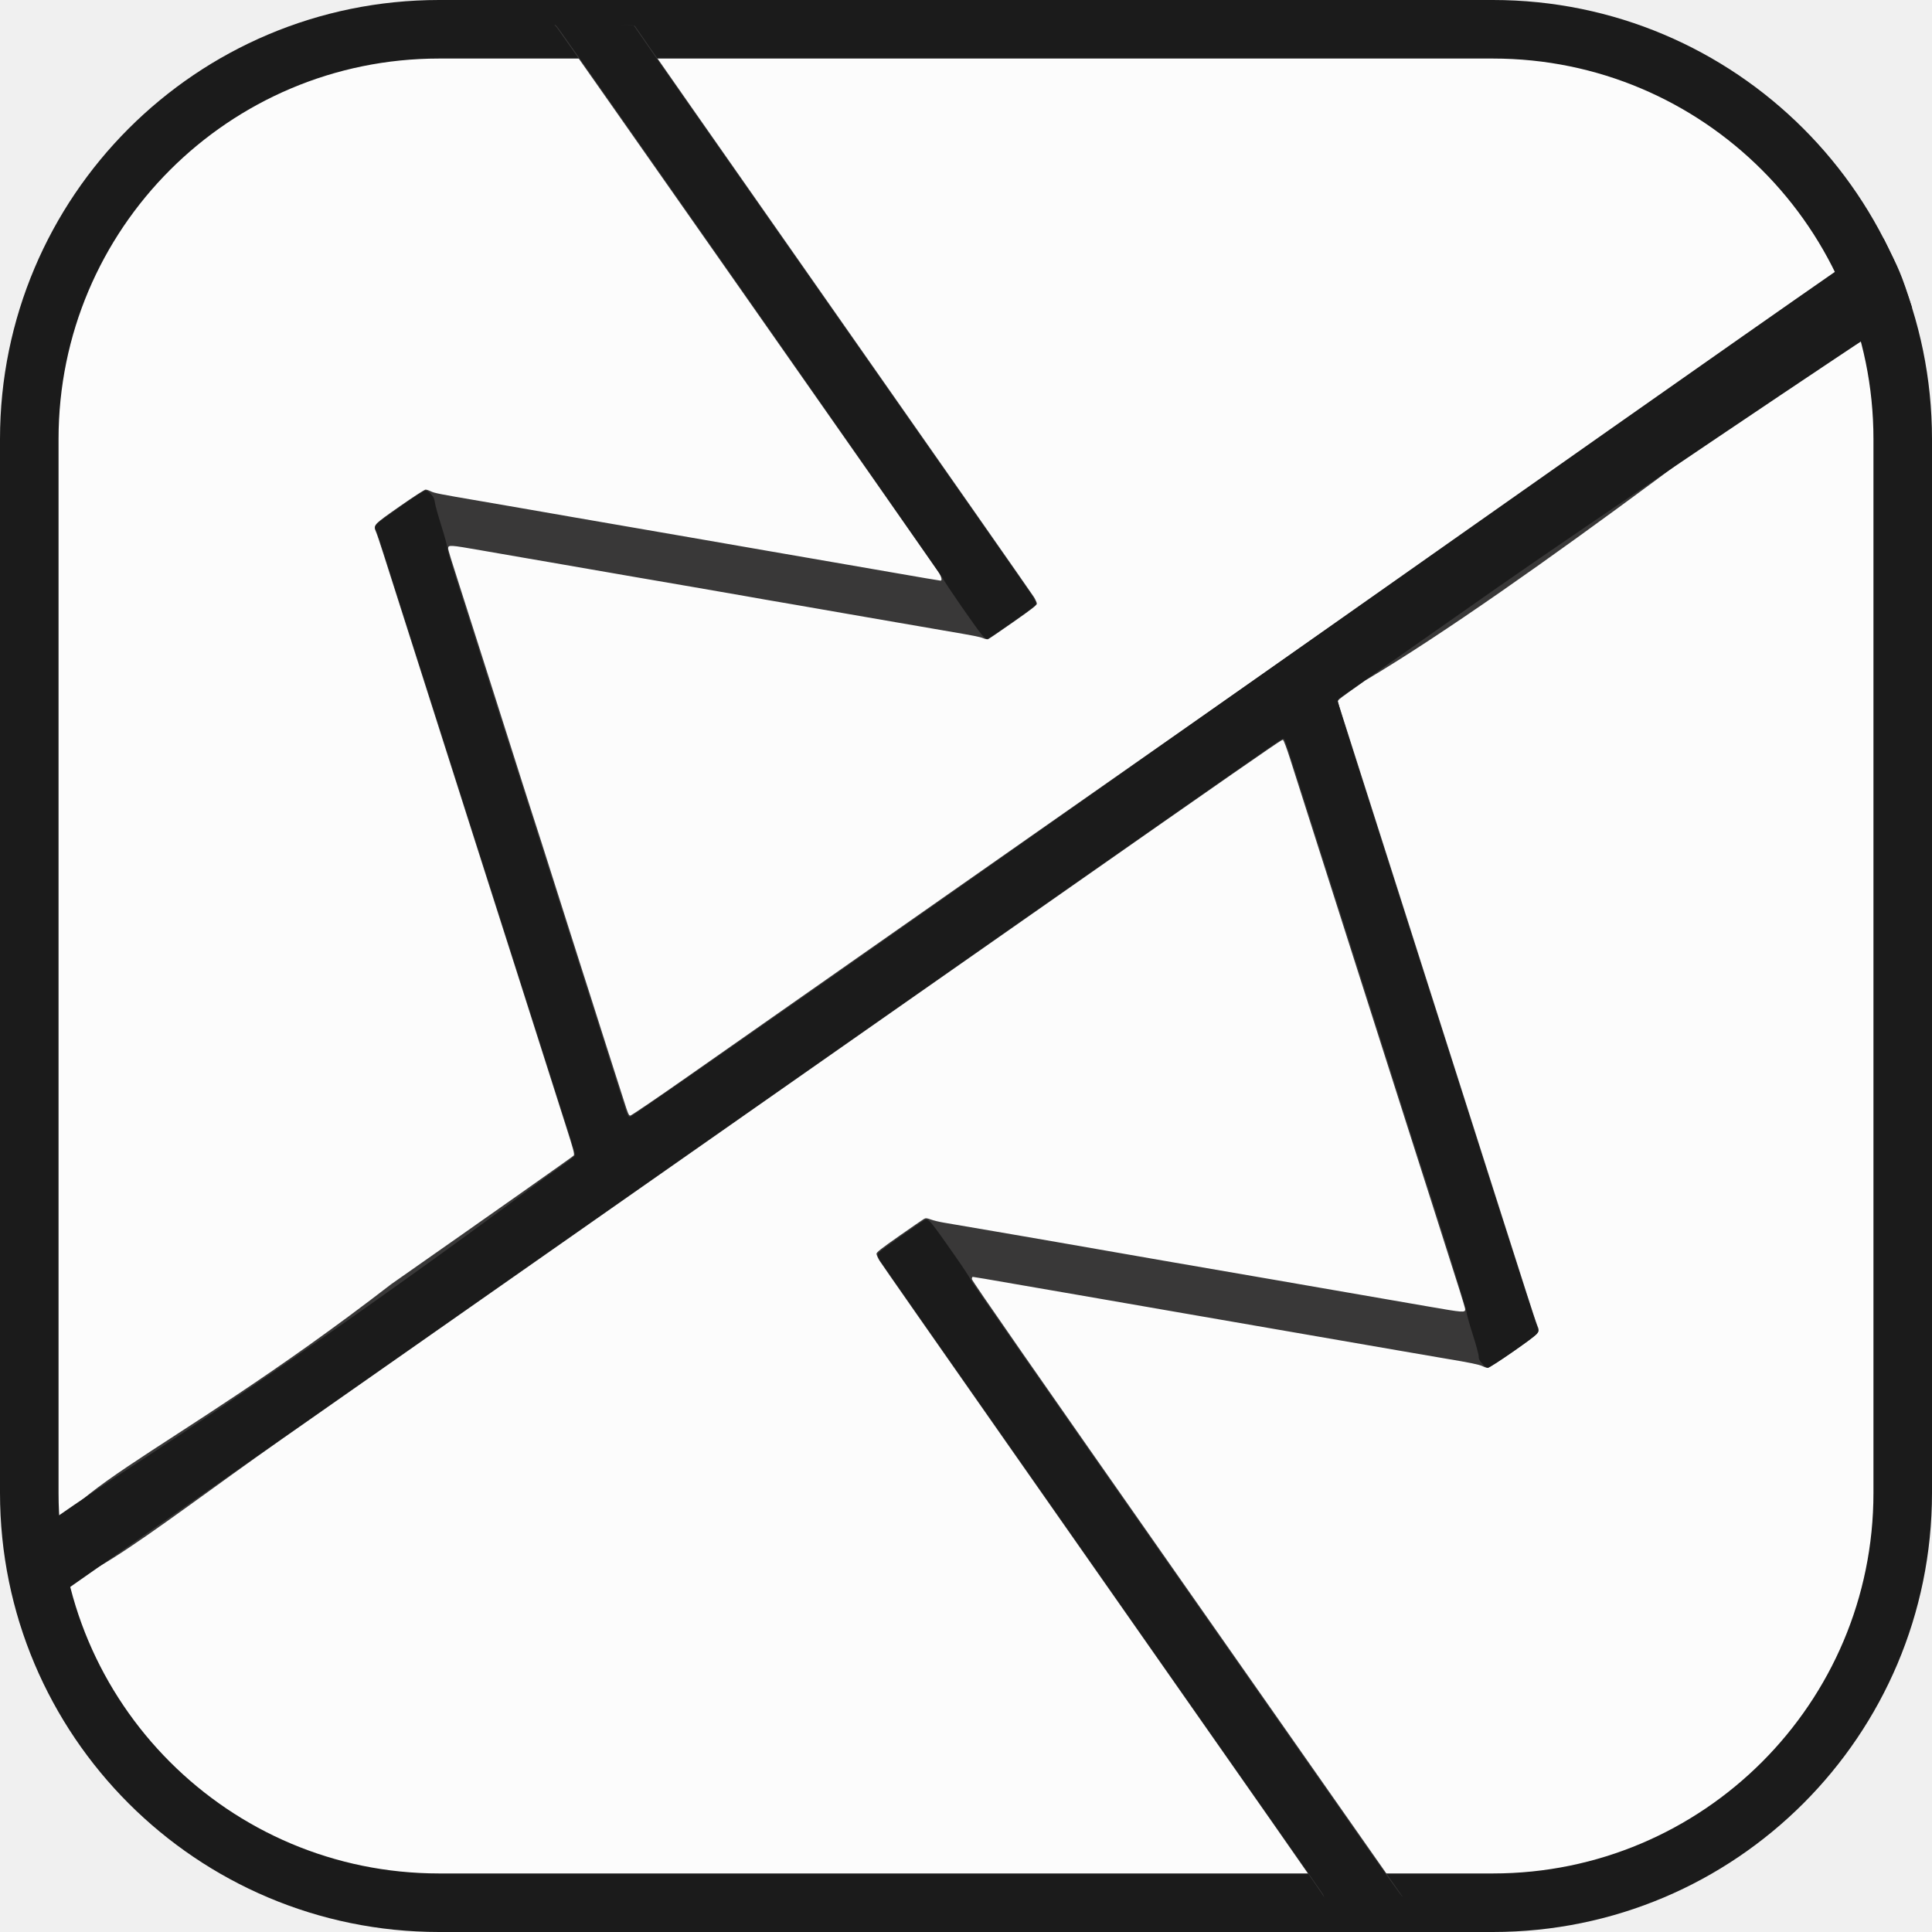
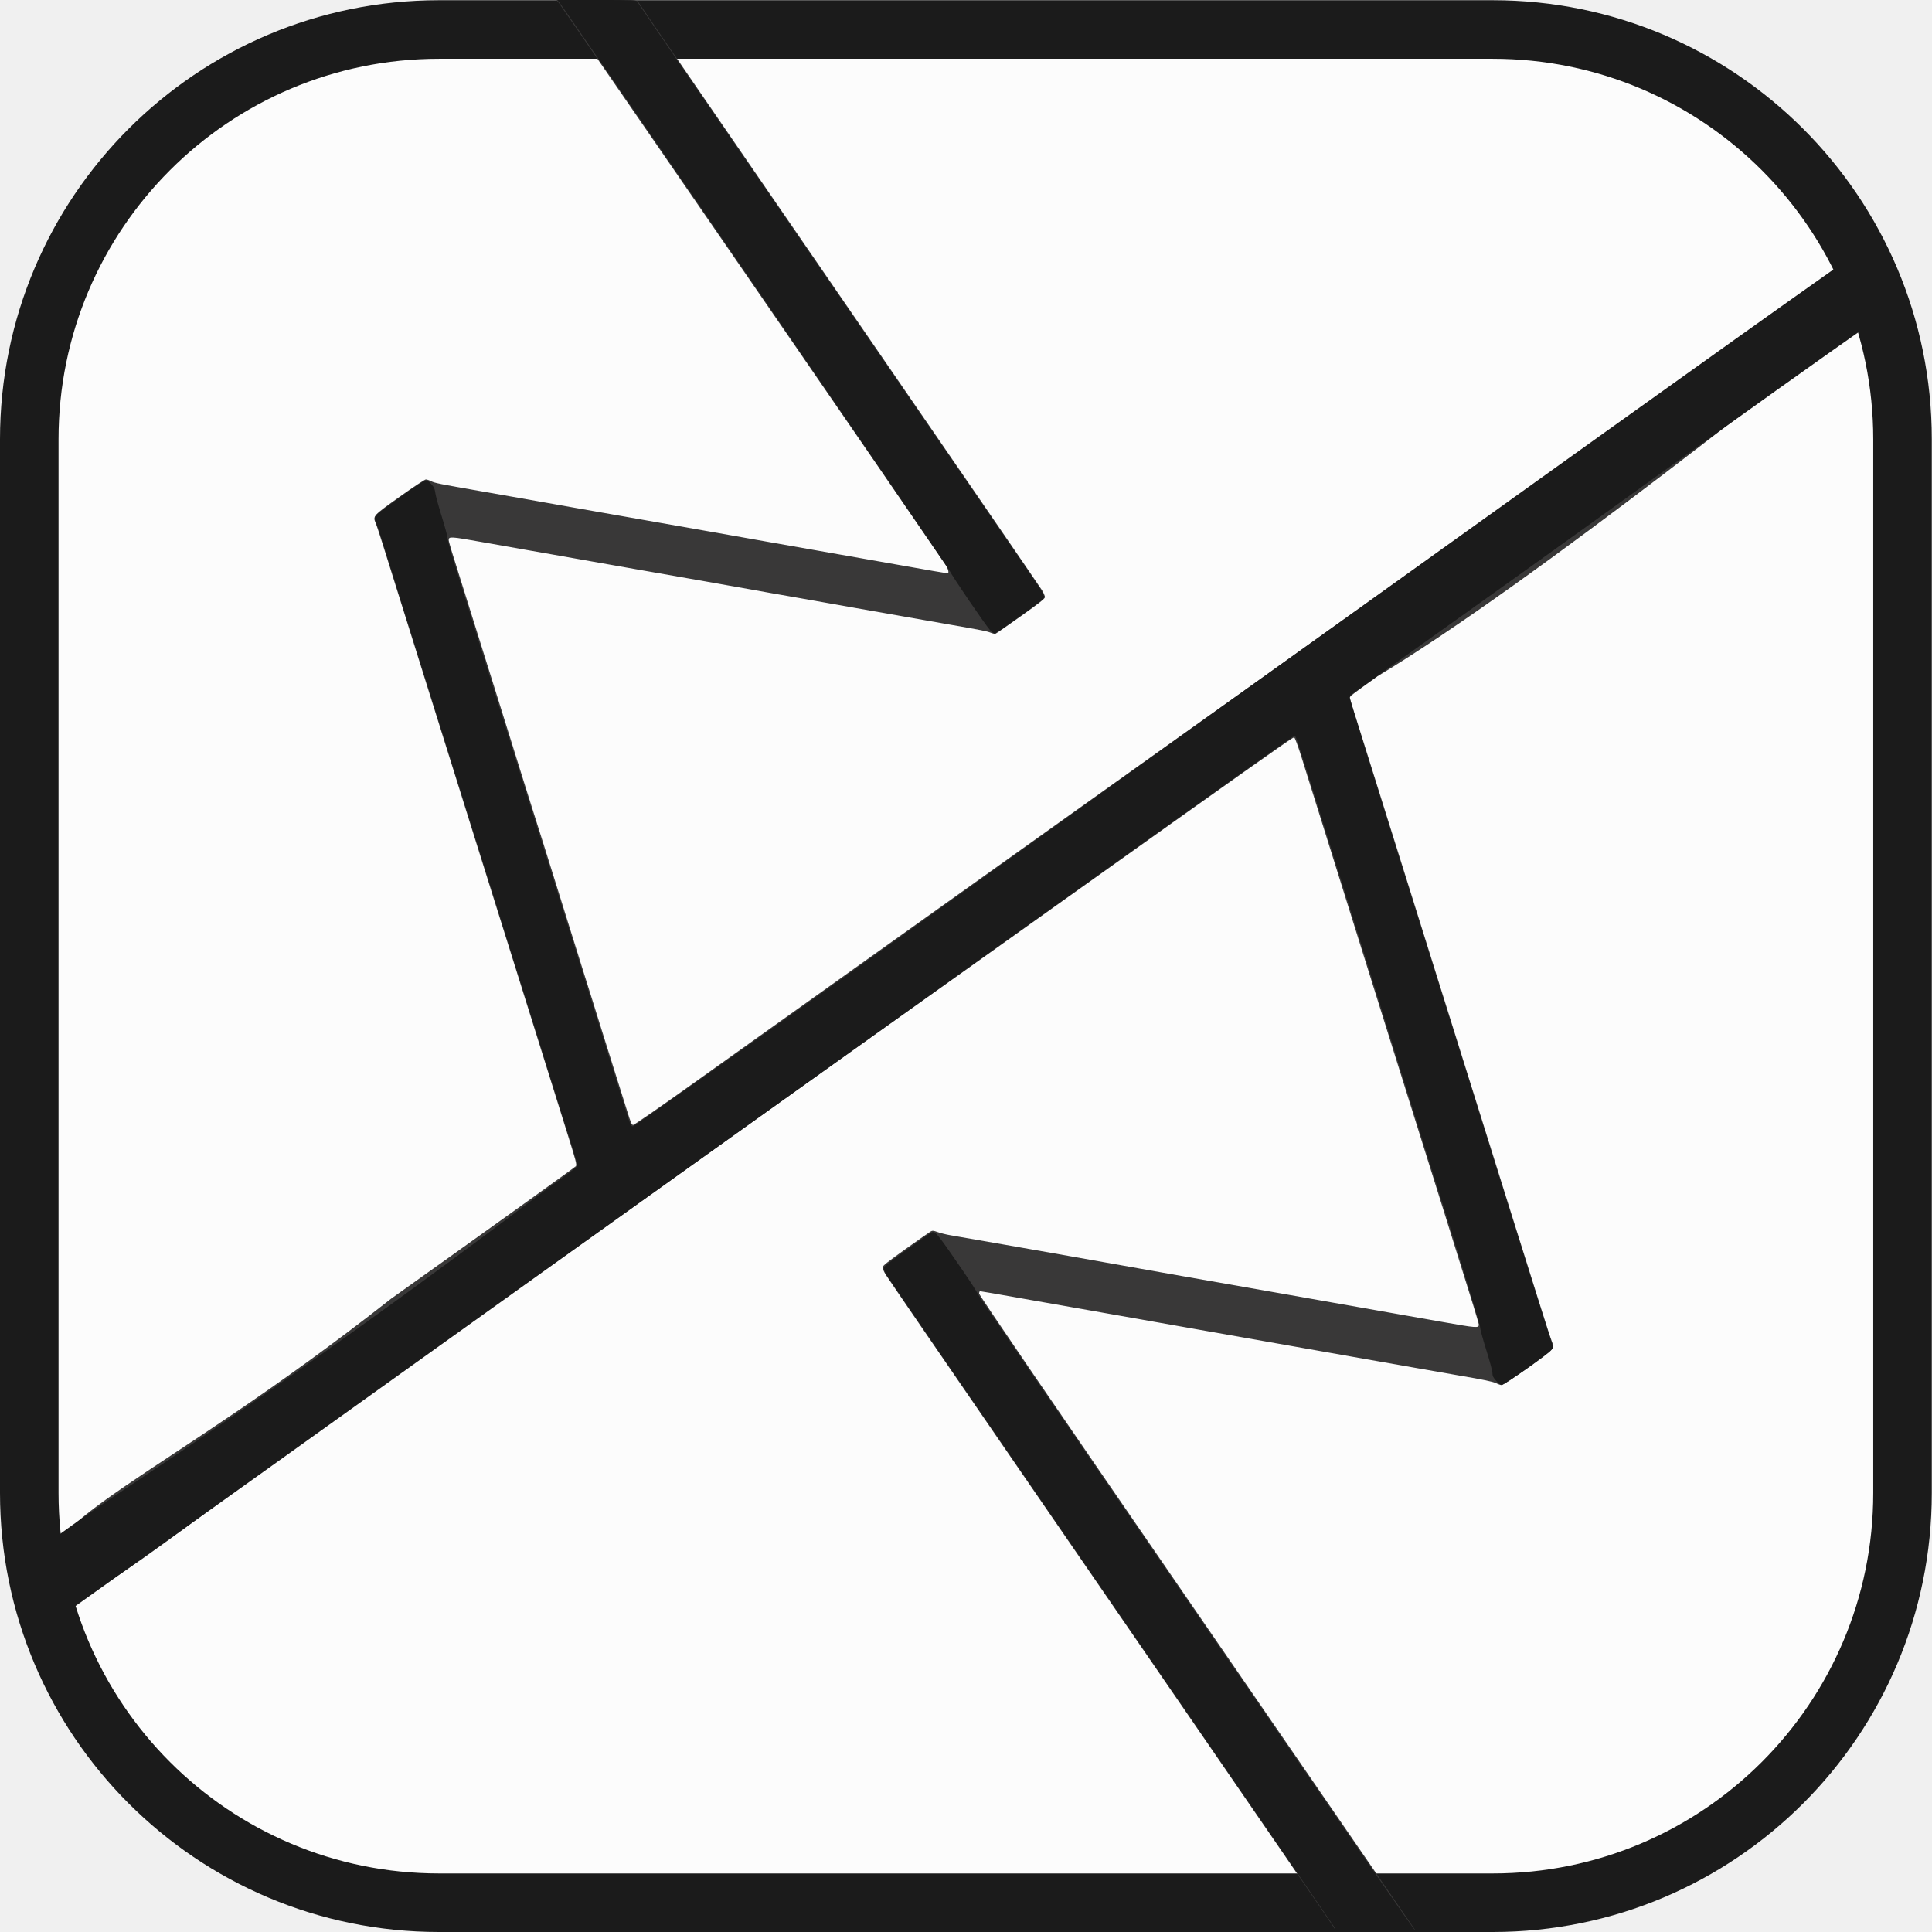
- <svg xmlns="http://www.w3.org/2000/svg" height="9.313mm" width="9.313mm" version="1.1" viewBox="0 0 33 33" id="svg2">
+ <svg xmlns="http://www.w3.org/2000/svg" height="197.578mm" width="197.556mm" version="1.1" viewBox="0 0 700 700.079" id="svg2">
  <defs id="defs14">
    <marker orient="auto" refY="0" refX="0" id="Arrow1Mstart" style="overflow:visible">
      <path id="path4206" d="M 0,0 5,-5 -12.5,0 5,5 0,0 Z" style="fill-rule:evenodd;stroke:#000000;stroke-width:1pt" transform="matrix(0.4,0,0,0.4,4,0)" />
    </marker>
    <marker orient="auto" refY="0" refX="0" id="Arrow1Lstart" style="overflow:visible">
      <path id="path4200" d="M 0,0 5,-5 -12.5,0 5,5 0,0 Z" style="fill-rule:evenodd;stroke:#000000;stroke-width:1pt" transform="matrix(0.8,0,0,0.8,10,0)" />
    </marker>
  </defs>
-   <rect style="fill:#ffffff;fill-opacity:0.807;fill-rule:evenodd;stroke:#1b1b1b;stroke-width:1;stroke-linecap:butt;stroke-linejoin:miter;stroke-miterlimit:4;stroke-dasharray:none;stroke-dashoffset:0;stroke-opacity:1" id="rect3392" width="32" height="32" x="0.5" y="0.5" rx="7" ry="7" />
-   <g transform="matrix(0.01348092,0,0,0.01348092,1.649178,4.776054)" id="g4">
-     <g transform="matrix(1.25,0,0,-1.25,-604.7666,2049.652)" id="g6">
-       <path d="m 947.977,1897.941 2.23,-2.41 c 1.664,-1.809 369.219,-526.312 386.848,-552.031 3.101,-4.528 4.234,-8.91 2.3,-8.91 -0.886,0 -19.535,3.171 -51.812,8.804 -8.461,1.477 -20.91,3.641 -27.68,4.805 -22.843,3.941 -43.871,7.578 -56.238,9.734 -6.77,1.184 -24.969,4.328 -40.434,6.989 -15.468,2.664 -33.668,5.828 -40.433,7.035 -6.77,1.207 -22.586,3.953 -35.156,6.101 -20.469,3.5 -104.262,17.989 -122.153,21.118 -3.867,0.679 -12.765,2.23 -19.773,3.449 -7.012,1.219 -22.043,3.832 -33.403,5.812 -11.355,1.985 -29.742,5.157 -40.859,7.051 -39.562,6.738 -45.352,7.887 -48.762,9.629 -1.902,0.969 -4.312,1.754 -5.355,1.754 -1.047,0 -12.703,-7.547 -25.895,-16.77 -27.082,-18.937 -27.293,-19.156 -24.32,-26.074 0.984,-2.297 4.356,-12.277 7.477,-22.187 4.695,-14.907 27.527,-86.5 50.457,-158.192 2.707,-8.461 7.187,-22.504 9.949,-31.203 2.758,-8.699 8.879,-27.871 13.594,-42.613 4.714,-14.746 10.449,-32.742 12.738,-39.992 2.293,-7.25 12.762,-40.079 23.285,-72.95 10.523,-32.867 21.406,-66.886 24.168,-75.586 10.613,-33.414 16.777,-52.781 25.07,-78.652 4.723,-14.746 10.278,-32.141 12.328,-38.664 2.051,-6.527 7.946,-25.051 13.106,-41.168 8.156,-25.469 9.226,-29.531 8.223,-30.988 C 966.844,750.91 883.668,692.308 782.645,621.594 546.476,439.161 423.718,406.991 430.542,333.934 c 4.798,-49.563 100.887,32.214 241.376,130.714 1025.359,717.973 1013.09,709.41 1014.508,708.516 0.801,-0.508 3.867,-8.688 7.219,-19.258 10.14,-31.961 27.48,-86.309 38.097,-119.437 3.254,-10.153 11.453,-35.856 18.219,-57.125 21.562,-67.79 31.496,-98.961 35.887,-112.497 2.351,-7.25 8.101,-25.246 12.769,-39.992 4.668,-14.742 10.598,-33.324 13.184,-41.301 5.226,-16.125 44.945,-140.707 53.707,-168.46 3.078,-9.758 5.601,-18.301 5.601,-18.997 0,-3.601 -1.539,-3.488 -38.375,2.914 -19.742,3.43 -40.441,7.016 -46.004,7.981 -5.558,0.961 -14.457,2.508 -19.773,3.43 -5.316,0.925 -24.687,4.281 -43.055,7.461 -18.371,3.183 -37.757,6.55 -43.074,7.476 -23.484,4.102 -101.555,17.578 -106.332,18.356 -2.898,0.472 -12,2.05 -20.219,3.511 -8.215,1.461 -23.246,4.082 -33.398,5.828 -19.977,3.43 -41.184,7.129 -60.633,10.575 -6.769,1.195 -22.988,4.004 -36.039,6.238 -13.051,2.234 -25.504,4.375 -27.68,4.762 -7.98,1.41 -46.382,7.976 -54.058,9.246 -4.348,0.719 -10.129,2.121 -12.86,3.113 -4.297,1.555 -5.261,1.641 -7.113,0.625 -1.176,-0.644 -12.48,-8.426 -25.129,-17.289 -18.058,-12.652 -22.992,-16.508 -22.992,-18.004 0,-1.047 1.324,-4.125 2.961,-6.836 1.633,-2.707 59.312,-85.355 128.164,-183.672 C 1693.184,51.019 1727.852,1.406 1727.852,0.535 c 0,-0.613 26.867,-0.563 40.418,-0.363 l 39.242,0.578 -2.395,3.511 c -1.777,2.614 -100.156,143.079 -218.644,312.34 -151.418,216.305 -215.442,308.418 -215.442,310.012 0,1.246 0.422,2.273 0.934,2.273 0.859,0 14.512,-2.332 51.371,-8.746 15.523,-2.699 39.57,-6.851 56.242,-9.718 5.317,-0.914 16.777,-2.907 25.481,-4.422 8.699,-1.52 28.289,-4.922 43.515,-7.555 15.227,-2.633 33.02,-5.719 39.547,-6.867 6.527,-1.145 22.344,-3.883 35.152,-6.086 31.622,-5.438 82,-14.176 97.547,-16.906 7.008,-1.231 17.094,-2.977 22.41,-3.891 12.129,-2.082 39.95,-6.894 60.637,-10.496 26.832,-4.672 40.996,-7.109 48.778,-8.395 22.468,-3.703 32.933,-5.867 36.027,-7.445 1.898,-0.969 4.297,-1.754 5.324,-1.754 1.027,0 12.684,7.563 25.906,16.813 27.082,18.953 27.27,19.164 24.336,26.031 -0.98,2.297 -5.996,17.422 -11.152,33.613 -17.887,56.164 -22.578,70.821 -27.25,85.246 -2.582,7.977 -8.137,25.371 -12.344,38.664 -4.207,13.293 -9.754,30.704 -12.328,38.676 -4.168,12.914 -42.465,132.942 -54.394,170.492 -2.536,7.977 -7.883,24.786 -11.903,37.352 -4.019,12.566 -9.762,30.566 -12.754,39.992 -9.867,31.082 -27.863,87.43 -48.504,151.906 l -11.918,37.231 2.09,2.027 c 1.149,1.121 12.766,9.512 25.817,18.645 158.355,93.816 447.607,318.442 527.155,379.099 -66.507,17.386 -1.033,-15.022 -36.9,34.002 -85.253,-58.88 -33.663,-14.015 -182.216,-118.027 -136.067,-95.277 -403.219,-282.328 -593.664,-415.672 -190.45,-133.34 -371.27,-259.973 -401.832,-281.398 -30.563,-21.43 -56.36,-38.953 -57.325,-38.953 -1.492,0 -2.402,2.109 -6.226,14.281 -2.465,7.851 -6.809,21.402 -9.641,30.101 -2.832,8.703 -8.969,27.887 -13.625,42.633 -4.656,14.742 -10.187,32.137 -12.297,38.66 -2.113,6.528 -5.226,16.215 -6.914,21.532 -1.687,5.316 -8.867,27.855 -15.957,50.089 -7.094,22.235 -14.261,44.789 -15.929,50.11 -4.219,13.426 -14.418,45.246 -20.555,64.14 -2.824,8.704 -6.309,19.579 -7.75,24.172 -1.442,4.59 -8.352,26.34 -15.363,48.336 -7.012,21.992 -14,43.946 -15.52,48.778 -1.519,4.835 -4.48,14.132 -6.59,20.66 -2.109,6.527 -7.844,24.523 -12.758,39.992 -4.91,15.465 -11.234,35.242 -14.05,43.941 -7.989,24.68 -11.43,35.942 -11.43,37.473 0,3.719 1.469,3.641 33.098,-1.891 16.839,-2.945 37.339,-6.5 45.558,-7.906 8.215,-1.402 19.492,-3.348 25.055,-4.316 5.558,-0.969 23.941,-4.164 40.859,-7.094 16.918,-2.934 36.305,-6.285 43.071,-7.461 6.769,-1.176 34.25,-5.91 61.078,-10.516 26.828,-4.601 50.758,-8.761 53.175,-9.246 2.415,-0.48 11.5,-2.09 20.2,-3.57 8.703,-1.477 21.554,-3.688 28.562,-4.91 7.012,-1.223 19.278,-3.356 27.25,-4.731 7.977,-1.379 19.055,-3.308 24.613,-4.289 14.649,-2.586 34.297,-5.996 51.403,-8.91 8.219,-1.398 18.305,-3.129 22.414,-3.859 4.109,-0.731 15.773,-2.754 25.922,-4.485 31.058,-5.297 36.785,-6.422 40.312,-7.906 1.867,-0.785 4.02,-1.187 4.778,-0.898 0.753,0.289 12.179,8.082 25.386,17.316 18.543,12.965 24,17.215 24,18.645 0,1.019 -1.316,4.023 -2.929,6.683 -1.614,2.66 -93.09,133.574 -203.278,290.922 -110.191,157.348 -200.613,286.758 -200.933,287.594 -0.539,1.41 -3.524,1.527 -41.211,1.527 z" style="fill:#393838" id="path8" />
-       <path d="m 948.734,1898.179 1.848,-1.984 c 3.887,-4.168 389.27,-555.324 390.922,-559.078 2.051,-4.652 35.531,-52.969 40.23,-58.063 1.774,-1.921 3.832,-3.496 4.567,-3.496 1.472,0 5.117,2.442 31.742,21.114 13.762,9.656 18.195,13.191 18.195,14.582 0,1.007 -2.086,5.097 -4.625,9.082 -2.539,3.984 -94.051,134.894 -203.363,290.922 -109.309,156.027 -199.027,284.414 -199.375,285.3 -0.602,1.536 -2.637,1.621 -40.383,1.621 z M 405.802,278.648 c 303.508,212.507 718.636,503.266 1093.171,765.531 101.007,70.731 184.609,129.036 185.789,129.575 1.316,0.597 2.472,0.664 2.965,0.168 0.441,-0.446 4.402,-12.094 8.808,-25.879 4.406,-13.785 11.117,-34.762 14.914,-46.61 3.801,-11.851 10.735,-33.617 15.406,-48.367 4.672,-14.754 10.442,-32.746 12.809,-40 2.367,-7.258 13.039,-40.707 23.727,-74.324 10.687,-33.613 22.351,-70.219 25.91,-81.344 16.746,-52.383 26.34,-82.492 28.73,-90.14 1.438,-4.594 4.742,-14.875 7.344,-22.856 20.004,-61.312 47.039,-148.004 47.039,-150.824 0,-1.859 2.785,-11.969 6.168,-22.477 3.387,-10.504 6.152,-20.675 6.152,-22.593 0,-2.829 0.676,-4.25 3.59,-7.559 2.614,-2.969 4.235,-4.086 5.938,-4.059 2.769,0.032 46.871,30.633 49.726,34.504 1.617,2.192 1.684,2.727 0.625,5.282 -1.004,2.433 -31.211,96.07 -45.312,140.46 -2.535,7.981 -7.903,24.797 -11.922,37.375 -4.02,12.575 -9.375,29.395 -11.895,37.375 -2.519,7.981 -8.379,26.391 -13.023,40.899 -4.645,14.512 -16.59,51.906 -26.551,83.101 -9.957,31.2 -20.328,63.645 -23.039,72.11 -2.707,8.465 -7.176,22.515 -9.937,31.223 -2.762,8.703 -8.891,27.89 -13.618,42.64 -4.73,14.754 -10.468,32.762 -12.75,40.016 -2.281,7.254 -10.98,34.57 -19.328,60.687 -8.351,26.121 -15.191,48.403 -15.191,49.528 0,1.125 0.355,2.367 0.777,2.75 0.426,0.382 73.387,51.519 162.141,113.648 88.754,62.133 362.704,246.386 419.139,282.726 -11.475,35.898 -12.702,37.786 -28.879,70.104 C 2253.481,1655.235 1523.921,1139.417 1226.238,930.972 1116.297,853.988 1025.586,791.015 1024.66,791.015 c -2.273,0 -2.445,0.422 -9.098,21.543 -5.539,17.575 -11.429,36.063 -24.671,77.391 -6.207,19.367 -41.536,130.195 -46.813,146.855 -1.683,5.321 -4.785,15.016 -6.898,21.543 -2.118,6.532 -8.055,25.125 -13.192,41.329 -5.14,16.203 -11.48,35.992 -14.078,43.972 -4.73,14.524 -38.851,121.594 -64.062,201.008 -3.696,11.648 -6.731,22.531 -6.731,24.184 -0.004,1.656 -2.629,11.324 -5.847,21.484 -3.223,10.156 -6.106,20.504 -6.415,22.992 -0.308,2.488 -1.121,5.254 -1.8,6.153 -3.477,4.574 -5.774,6.476 -7.864,6.472 -1.496,0 -9.66,-5.211 -24.246,-15.449 -12.09,-8.492 -23.066,-16.469 -24.394,-17.742 -2.715,-2.594 -2.992,-4.489 -1.176,-8 0.684,-1.321 4.5,-12.676 8.488,-25.239 3.989,-12.558 9.512,-29.949 12.274,-38.656 8.629,-27.203 49.113,-154.051 54.031,-169.285 5.215,-16.148 12.785,-39.906 25.512,-80.031 4.679,-14.754 10.629,-33.348 13.222,-41.328 2.594,-7.981 5.7,-17.676 6.903,-21.543 1.199,-3.871 6.988,-22.078 12.855,-40.461 5.867,-18.379 13.238,-41.535 16.395,-51.449 3.156,-9.914 7.859,-24.555 10.445,-32.536 2.586,-7.98 8.32,-25.988 12.746,-40.015 4.43,-14.028 10.168,-32.02 12.75,-40 14.84,-45.883 16.348,-51.012 15.434,-52.719 -0.496,-0.93 -13.282,-10.344 -28.399,-20.918 C 924.918,719.996 745.581,584.033 530.895,444.109 447.852,389.985 430.479,376.121 390.755,348.235 M 1325.461,686.984 c -0.457,0.106 -0.867,0.078 -1.285,-0.031 -0.477,-0.129 -0.961,-0.371 -1.496,-0.656 -1.149,-0.614 -12.168,-8.192 -24.504,-16.856 -16.235,-11.406 -22.504,-16.281 -22.688,-17.664 -0.14,-1.051 1.063,-4.09 2.672,-6.75 1.613,-2.66 98.266,-140.965 214.781,-307.348 C 1744.02,-20.848 1725.617,5.172 1727.223,2.511 c 0.058,-0.402 0.793,-2.582 1.527,-3.097 l 0.52,-0.215 c 0.515,0.402 17.855,0.297 39.953,0.062 38.257,0.02 39.949,-0.39 38.445,0.961 -1.031,0.836 -18.078,24.668 -37.879,52.965 -19.805,28.293 -117.723,168.192 -217.609,310.875 -99.883,142.684 -182.059,260.75 -182.614,262.371 -0.554,1.621 -7.437,12.102 -15.281,23.297 -20.531,29.305 -25.637,36.512 -28.824,37.254 z" style="fill:#1b1b1b" id="path10" />
+   <g id="g3341" transform="matrix(21.21212,0,0,21.21212,0,0.07926885)">
+     <rect ry="7" rx="7" y="0.5" x="0.5" height="32" width="32" id="rect3392" style="fill:#ffffff;fill-opacity:0.807;fill-rule:evenodd;stroke:#1b1b1b;stroke-width:1;stroke-linecap:butt;stroke-linejoin:miter;stroke-miterlimit:4;stroke-dasharray:none;stroke-dashoffset:0;stroke-opacity:1" />
+   </g>
+   <g id="g3344" transform="matrix(21.48612,0,0,21.875,-1.87049,-9.203891)">
+     <g id="g4" transform="matrix(0.01348092,0,0,0.01348092,1.649178,4.776054)">
+       <g id="g6" transform="matrix(1.25,0,0,-1.25,-604.7666,2049.652)">
+         <path id="path8" style="fill:#393838" d="m 947.977,1897.941 2.23,-2.41 c 1.664,-1.809 369.219,-526.312 386.848,-552.031 3.101,-4.528 4.234,-8.91 2.3,-8.91 -0.886,0 -19.535,3.171 -51.812,8.804 -8.461,1.477 -20.91,3.641 -27.68,4.805 -22.843,3.941 -43.871,7.578 -56.238,9.734 -6.77,1.184 -24.969,4.328 -40.434,6.989 -15.468,2.664 -33.668,5.828 -40.433,7.035 -6.77,1.207 -22.586,3.953 -35.156,6.101 -20.469,3.5 -104.262,17.989 -122.153,21.118 -3.867,0.679 -12.765,2.23 -19.773,3.449 -7.012,1.219 -22.043,3.832 -33.403,5.812 -11.355,1.985 -29.742,5.157 -40.859,7.051 -39.562,6.738 -45.352,7.887 -48.762,9.629 -1.902,0.969 -4.312,1.754 -5.355,1.754 -1.047,0 -12.703,-7.547 -25.895,-16.77 -27.082,-18.937 -27.293,-19.156 -24.32,-26.074 0.984,-2.297 4.356,-12.277 7.477,-22.187 4.695,-14.907 27.527,-86.5 50.457,-158.192 2.707,-8.461 7.187,-22.504 9.949,-31.203 2.758,-8.699 8.879,-27.871 13.594,-42.613 4.714,-14.746 10.449,-32.742 12.738,-39.992 2.293,-7.25 12.762,-40.079 23.285,-72.95 10.523,-32.867 21.406,-66.886 24.168,-75.586 10.613,-33.414 16.777,-52.781 25.07,-78.652 4.723,-14.746 10.278,-32.141 12.328,-38.664 2.051,-6.527 7.946,-25.051 13.106,-41.168 8.156,-25.469 9.226,-29.531 8.223,-30.988 C 966.844,750.91 883.668,692.308 782.645,621.594 546.476,439.161 423.718,406.991 430.542,333.934 c 4.798,-49.563 100.887,32.214 241.376,130.714 1025.359,717.973 1013.09,709.41 1014.508,708.516 0.801,-0.508 3.867,-8.688 7.219,-19.258 10.14,-31.961 27.48,-86.309 38.097,-119.437 3.254,-10.153 11.453,-35.856 18.219,-57.125 21.562,-67.79 31.496,-98.961 35.887,-112.497 2.351,-7.25 8.101,-25.246 12.769,-39.992 4.668,-14.742 10.598,-33.324 13.184,-41.301 5.226,-16.125 44.945,-140.707 53.707,-168.46 3.078,-9.758 5.601,-18.301 5.601,-18.997 0,-3.601 -1.539,-3.488 -38.375,2.914 -19.742,3.43 -40.441,7.016 -46.004,7.981 -5.558,0.961 -14.457,2.508 -19.773,3.43 -5.316,0.925 -24.687,4.281 -43.055,7.461 -18.371,3.183 -37.757,6.55 -43.074,7.476 -23.484,4.102 -101.555,17.578 -106.332,18.356 -2.898,0.472 -12,2.05 -20.219,3.511 -8.215,1.461 -23.246,4.082 -33.398,5.828 -19.977,3.43 -41.184,7.129 -60.633,10.575 -6.769,1.195 -22.988,4.004 -36.039,6.238 -13.051,2.234 -25.504,4.375 -27.68,4.762 -7.98,1.41 -46.382,7.976 -54.058,9.246 -4.348,0.719 -10.129,2.121 -12.86,3.113 -4.297,1.555 -5.261,1.641 -7.113,0.625 -1.176,-0.644 -12.48,-8.426 -25.129,-17.289 -18.058,-12.652 -22.992,-16.508 -22.992,-18.004 0,-1.047 1.324,-4.125 2.961,-6.836 1.633,-2.707 59.312,-85.355 128.164,-183.672 C 1693.184,51.019 1727.852,1.406 1727.852,0.535 c 0,-0.613 26.867,-0.563 40.418,-0.363 l 39.242,0.578 -2.395,3.511 c -1.777,2.614 -100.156,143.079 -218.644,312.34 -151.418,216.305 -215.442,308.418 -215.442,310.012 0,1.246 0.422,2.273 0.934,2.273 0.859,0 14.512,-2.332 51.371,-8.746 15.523,-2.699 39.57,-6.851 56.242,-9.718 5.317,-0.914 16.777,-2.907 25.481,-4.422 8.699,-1.52 28.289,-4.922 43.515,-7.555 15.227,-2.633 33.02,-5.719 39.547,-6.867 6.527,-1.145 22.344,-3.883 35.152,-6.086 31.622,-5.438 82,-14.176 97.547,-16.906 7.008,-1.231 17.094,-2.977 22.41,-3.891 12.129,-2.082 39.95,-6.894 60.637,-10.496 26.832,-4.672 40.996,-7.109 48.778,-8.395 22.468,-3.703 32.933,-5.867 36.027,-7.445 1.898,-0.969 4.297,-1.754 5.324,-1.754 1.027,0 12.684,7.563 25.906,16.813 27.082,18.953 27.27,19.164 24.336,26.031 -0.98,2.297 -5.996,17.422 -11.152,33.613 -17.887,56.164 -22.578,70.821 -27.25,85.246 -2.582,7.977 -8.137,25.371 -12.344,38.664 -4.207,13.293 -9.754,30.704 -12.328,38.676 -4.168,12.914 -42.465,132.942 -54.394,170.492 -2.536,7.977 -7.883,24.786 -11.903,37.352 -4.019,12.566 -9.762,30.566 -12.754,39.992 -9.867,31.082 -27.863,87.43 -48.504,151.906 l -11.918,37.231 2.09,2.027 c 1.149,1.121 12.766,9.512 25.817,18.645 158.355,93.816 434.488,312.168 514.036,372.826 -66.507,17.386 12.086,-8.748 -23.781,40.276 -85.253,-58.88 -33.663,-14.015 -182.216,-118.027 -136.067,-95.277 -403.219,-282.328 -593.664,-415.672 -190.45,-133.34 -371.27,-259.973 -401.832,-281.398 -30.563,-21.43 -56.36,-38.953 -57.325,-38.953 -1.492,0 -2.402,2.109 -6.226,14.281 -2.465,7.851 -6.809,21.402 -9.641,30.101 -2.832,8.703 -8.969,27.887 -13.625,42.633 -4.656,14.742 -10.187,32.137 -12.297,38.66 -2.113,6.528 -5.226,16.215 -6.914,21.532 -1.687,5.316 -8.867,27.855 -15.957,50.089 -7.094,22.235 -14.261,44.789 -15.929,50.11 -4.219,13.426 -14.418,45.246 -20.555,64.14 -2.824,8.704 -6.309,19.579 -7.75,24.172 -1.442,4.59 -8.352,26.34 -15.363,48.336 -7.012,21.992 -14,43.946 -15.52,48.778 -1.519,4.835 -4.48,14.132 -6.59,20.66 -2.109,6.527 -7.844,24.523 -12.758,39.992 -4.91,15.465 -11.234,35.242 -14.05,43.941 -7.989,24.68 -11.43,35.942 -11.43,37.473 0,3.719 1.469,3.641 33.098,-1.891 16.839,-2.945 37.339,-6.5 45.558,-7.906 8.215,-1.402 19.492,-3.348 25.055,-4.316 5.558,-0.969 23.941,-4.164 40.859,-7.094 16.918,-2.934 36.305,-6.285 43.071,-7.461 6.769,-1.176 34.25,-5.91 61.078,-10.516 26.828,-4.601 50.758,-8.761 53.175,-9.246 2.415,-0.48 11.5,-2.09 20.2,-3.57 8.703,-1.477 21.554,-3.688 28.562,-4.91 7.012,-1.223 19.278,-3.356 27.25,-4.731 7.977,-1.379 19.055,-3.308 24.613,-4.289 14.649,-2.586 34.297,-5.996 51.403,-8.91 8.219,-1.398 18.305,-3.129 22.414,-3.859 4.109,-0.731 15.773,-2.754 25.922,-4.485 31.058,-5.297 36.785,-6.422 40.312,-7.906 1.867,-0.785 4.02,-1.187 4.778,-0.898 0.753,0.289 12.179,8.082 25.386,17.316 18.543,12.965 24,17.215 24,18.645 0,1.019 -1.316,4.023 -2.929,6.683 -1.614,2.66 -93.09,133.574 -203.278,290.922 -110.191,157.348 -200.613,286.758 -200.933,287.594 -0.539,1.41 -3.524,1.527 -41.211,1.527 z" />
+         <path id="path10" style="fill:#1b1b1b" d="m 948.734,1898.179 1.848,-1.984 c 3.887,-4.168 389.27,-555.324 390.922,-559.078 2.051,-4.652 35.531,-52.969 40.23,-58.063 1.774,-1.921 3.832,-3.496 4.567,-3.496 1.472,0 5.117,2.442 31.742,21.114 13.762,9.656 18.195,13.191 18.195,14.582 0,1.007 -2.086,5.097 -4.625,9.082 -2.539,3.984 -94.051,134.894 -203.363,290.922 -109.309,156.027 -199.027,284.414 -199.375,285.3 -0.602,1.536 -2.637,1.621 -40.383,1.621 z M 423.867,289.438 c 303.508,212.507 700.571,492.476 1075.106,754.741 101.007,70.731 184.609,129.036 185.789,129.575 1.316,0.597 2.472,0.664 2.965,0.168 0.441,-0.446 4.402,-12.094 8.808,-25.879 4.406,-13.785 11.117,-34.762 14.914,-46.61 3.801,-11.851 10.735,-33.617 15.406,-48.367 4.672,-14.754 10.442,-32.746 12.809,-40 2.367,-7.258 13.039,-40.707 23.727,-74.324 10.687,-33.613 22.351,-70.219 25.91,-81.344 16.746,-52.383 26.34,-82.492 28.73,-90.14 1.438,-4.594 4.742,-14.875 7.344,-22.856 20.004,-61.312 47.039,-148.004 47.039,-150.824 0,-1.859 2.785,-11.969 6.168,-22.477 3.387,-10.504 6.152,-20.675 6.152,-22.593 0,-2.829 0.676,-4.25 3.59,-7.559 2.614,-2.969 4.235,-4.086 5.938,-4.059 2.769,0.032 46.871,30.633 49.726,34.504 1.617,2.192 1.684,2.727 0.625,5.282 -1.004,2.433 -31.211,96.07 -45.312,140.46 -2.535,7.981 -7.903,24.797 -11.922,37.375 -4.02,12.575 -9.375,29.395 -11.895,37.375 -2.519,7.981 -8.379,26.391 -13.023,40.899 -4.645,14.512 -16.59,51.906 -26.551,83.101 -9.957,31.2 -20.328,63.645 -23.039,72.11 -2.707,8.465 -7.176,22.515 -9.937,31.223 -2.762,8.703 -8.891,27.89 -13.618,42.64 -4.73,14.754 -10.468,32.762 -12.75,40.016 -2.281,7.254 -10.98,34.57 -19.328,60.687 -8.351,26.121 -15.191,48.403 -15.191,49.528 0,1.125 0.355,2.367 0.777,2.75 0.426,0.382 73.387,51.519 162.141,113.648 88.754,62.133 330.942,234.517 387.377,270.857 -11.475,35.898 -10.113,28.8 -26.29,61.118 C 2224.308,1634.38 1523.921,1139.417 1226.238,930.972 1116.297,853.988 1025.586,791.015 1024.66,791.015 c -2.273,0 -2.445,0.422 -9.098,21.543 -5.539,17.575 -11.429,36.063 -24.671,77.391 -6.207,19.367 -41.536,130.195 -46.813,146.855 -1.683,5.321 -4.785,15.016 -6.898,21.543 -2.118,6.532 -8.055,25.125 -13.192,41.329 -5.14,16.203 -11.48,35.992 -14.078,43.972 -4.73,14.524 -38.851,121.594 -64.062,201.008 -3.696,11.648 -6.731,22.531 -6.731,24.184 -0.004,1.656 -2.629,11.324 -5.847,21.484 -3.223,10.156 -6.106,20.504 -6.415,22.992 -0.308,2.488 -1.121,5.254 -1.8,6.153 -3.477,4.574 -5.774,6.476 -7.864,6.472 -1.496,0 -9.66,-5.211 -24.246,-15.449 -12.09,-8.492 -23.066,-16.469 -24.394,-17.742 -2.715,-2.594 -2.992,-4.489 -1.176,-8 0.684,-1.321 4.5,-12.676 8.488,-25.239 3.989,-12.558 9.512,-29.949 12.274,-38.656 8.629,-27.203 49.113,-154.051 54.031,-169.285 5.215,-16.148 12.785,-39.906 25.512,-80.031 4.679,-14.754 10.629,-33.348 13.222,-41.328 2.594,-7.981 5.7,-17.676 6.903,-21.543 1.199,-3.871 6.988,-22.078 12.855,-40.461 5.867,-18.379 13.238,-41.535 16.395,-51.449 3.156,-9.914 7.859,-24.555 10.445,-32.536 2.586,-7.98 8.32,-25.988 12.746,-40.015 4.43,-14.028 10.168,-32.02 12.75,-40 14.84,-45.883 16.348,-51.012 15.434,-52.719 -0.496,-0.93 -13.282,-10.344 -28.399,-20.918 C 924.918,719.996 745.581,584.033 530.895,444.109 447.852,389.985 443.173,383.555 403.449,355.669 M 1325.461,686.984 c -0.457,0.106 -0.867,0.078 -1.285,-0.031 -0.477,-0.129 -0.961,-0.371 -1.496,-0.656 -1.149,-0.614 -12.168,-8.192 -24.504,-16.856 -16.235,-11.406 -22.504,-16.281 -22.688,-17.664 -0.14,-1.051 1.063,-4.09 2.672,-6.75 1.613,-2.66 98.266,-140.965 214.781,-307.348 C 1744.02,-20.848 1725.617,5.172 1727.223,2.511 c 0.058,-0.402 0.793,-2.582 1.527,-3.097 l 0.52,-0.215 c 0.515,0.402 17.855,0.297 39.953,0.062 38.257,0.02 39.949,-0.39 38.445,0.961 -1.031,0.836 -18.078,24.668 -37.879,52.965 -19.805,28.293 -117.723,168.192 -217.609,310.875 -99.883,142.684 -182.059,260.75 -182.614,262.371 -0.554,1.621 -7.437,12.102 -15.281,23.297 -20.531,29.305 -25.637,36.512 -28.824,37.254 z" />
+       </g>
    </g>
  </g>
</svg>
